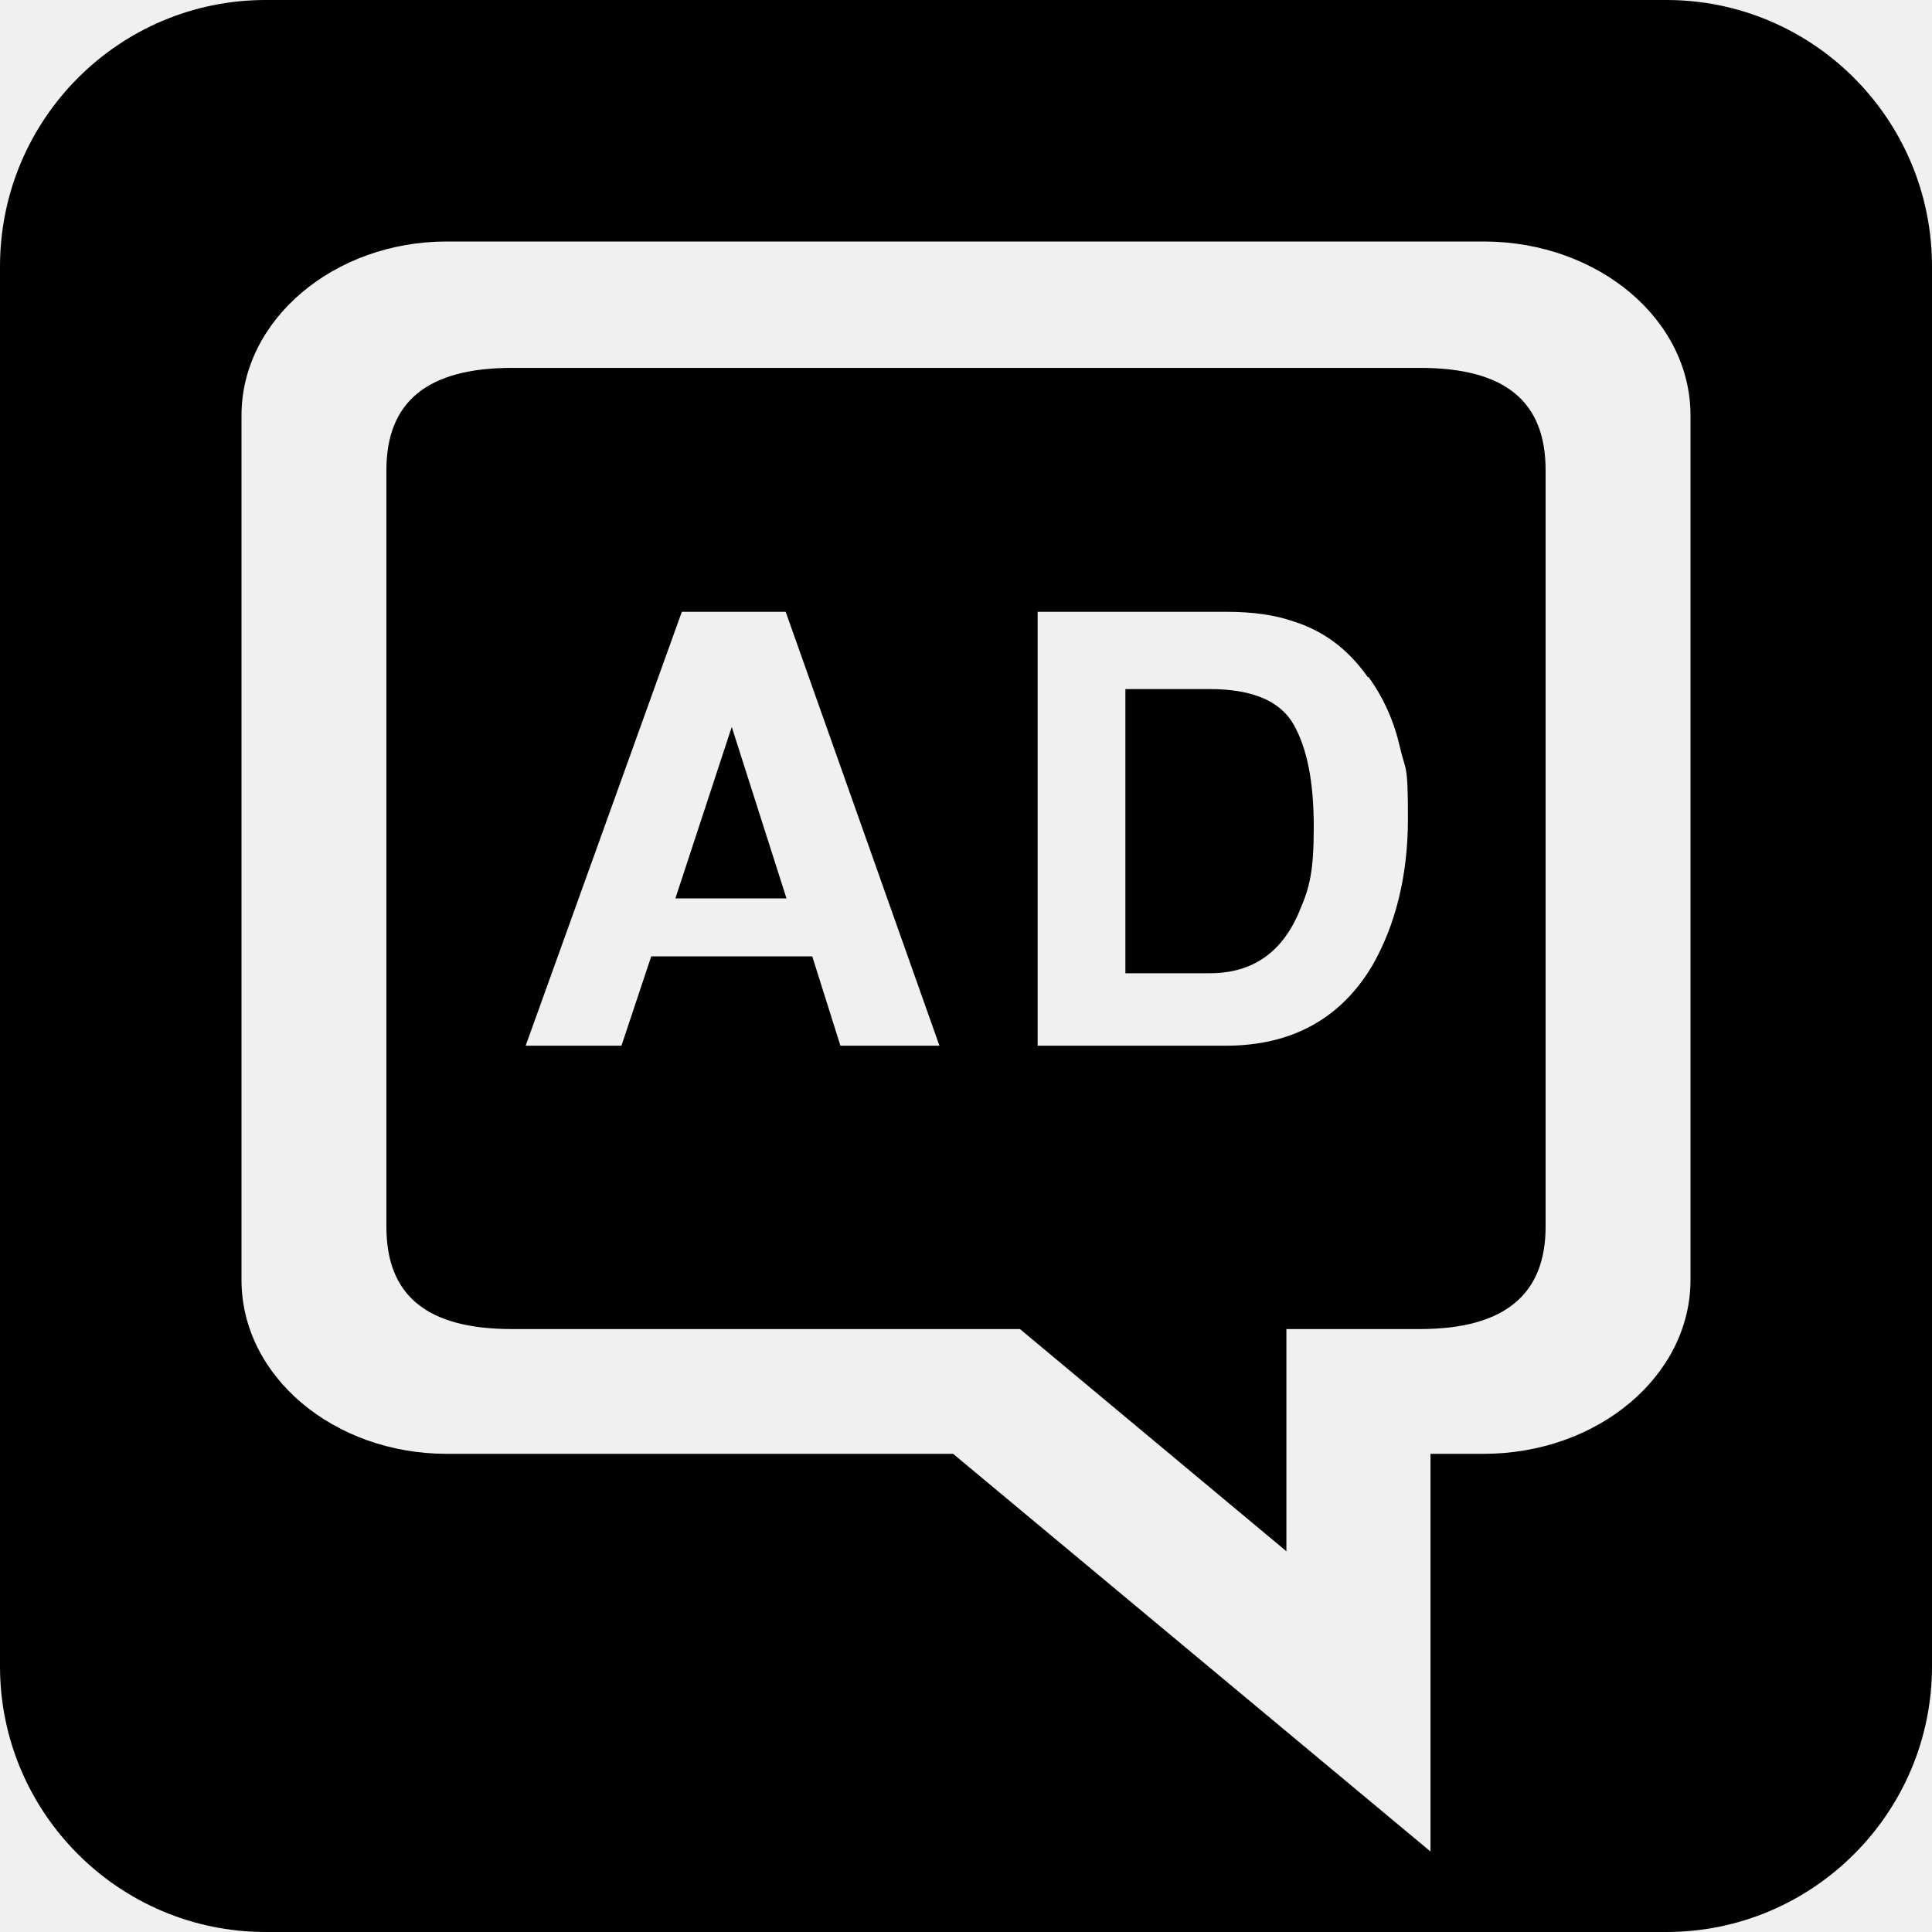
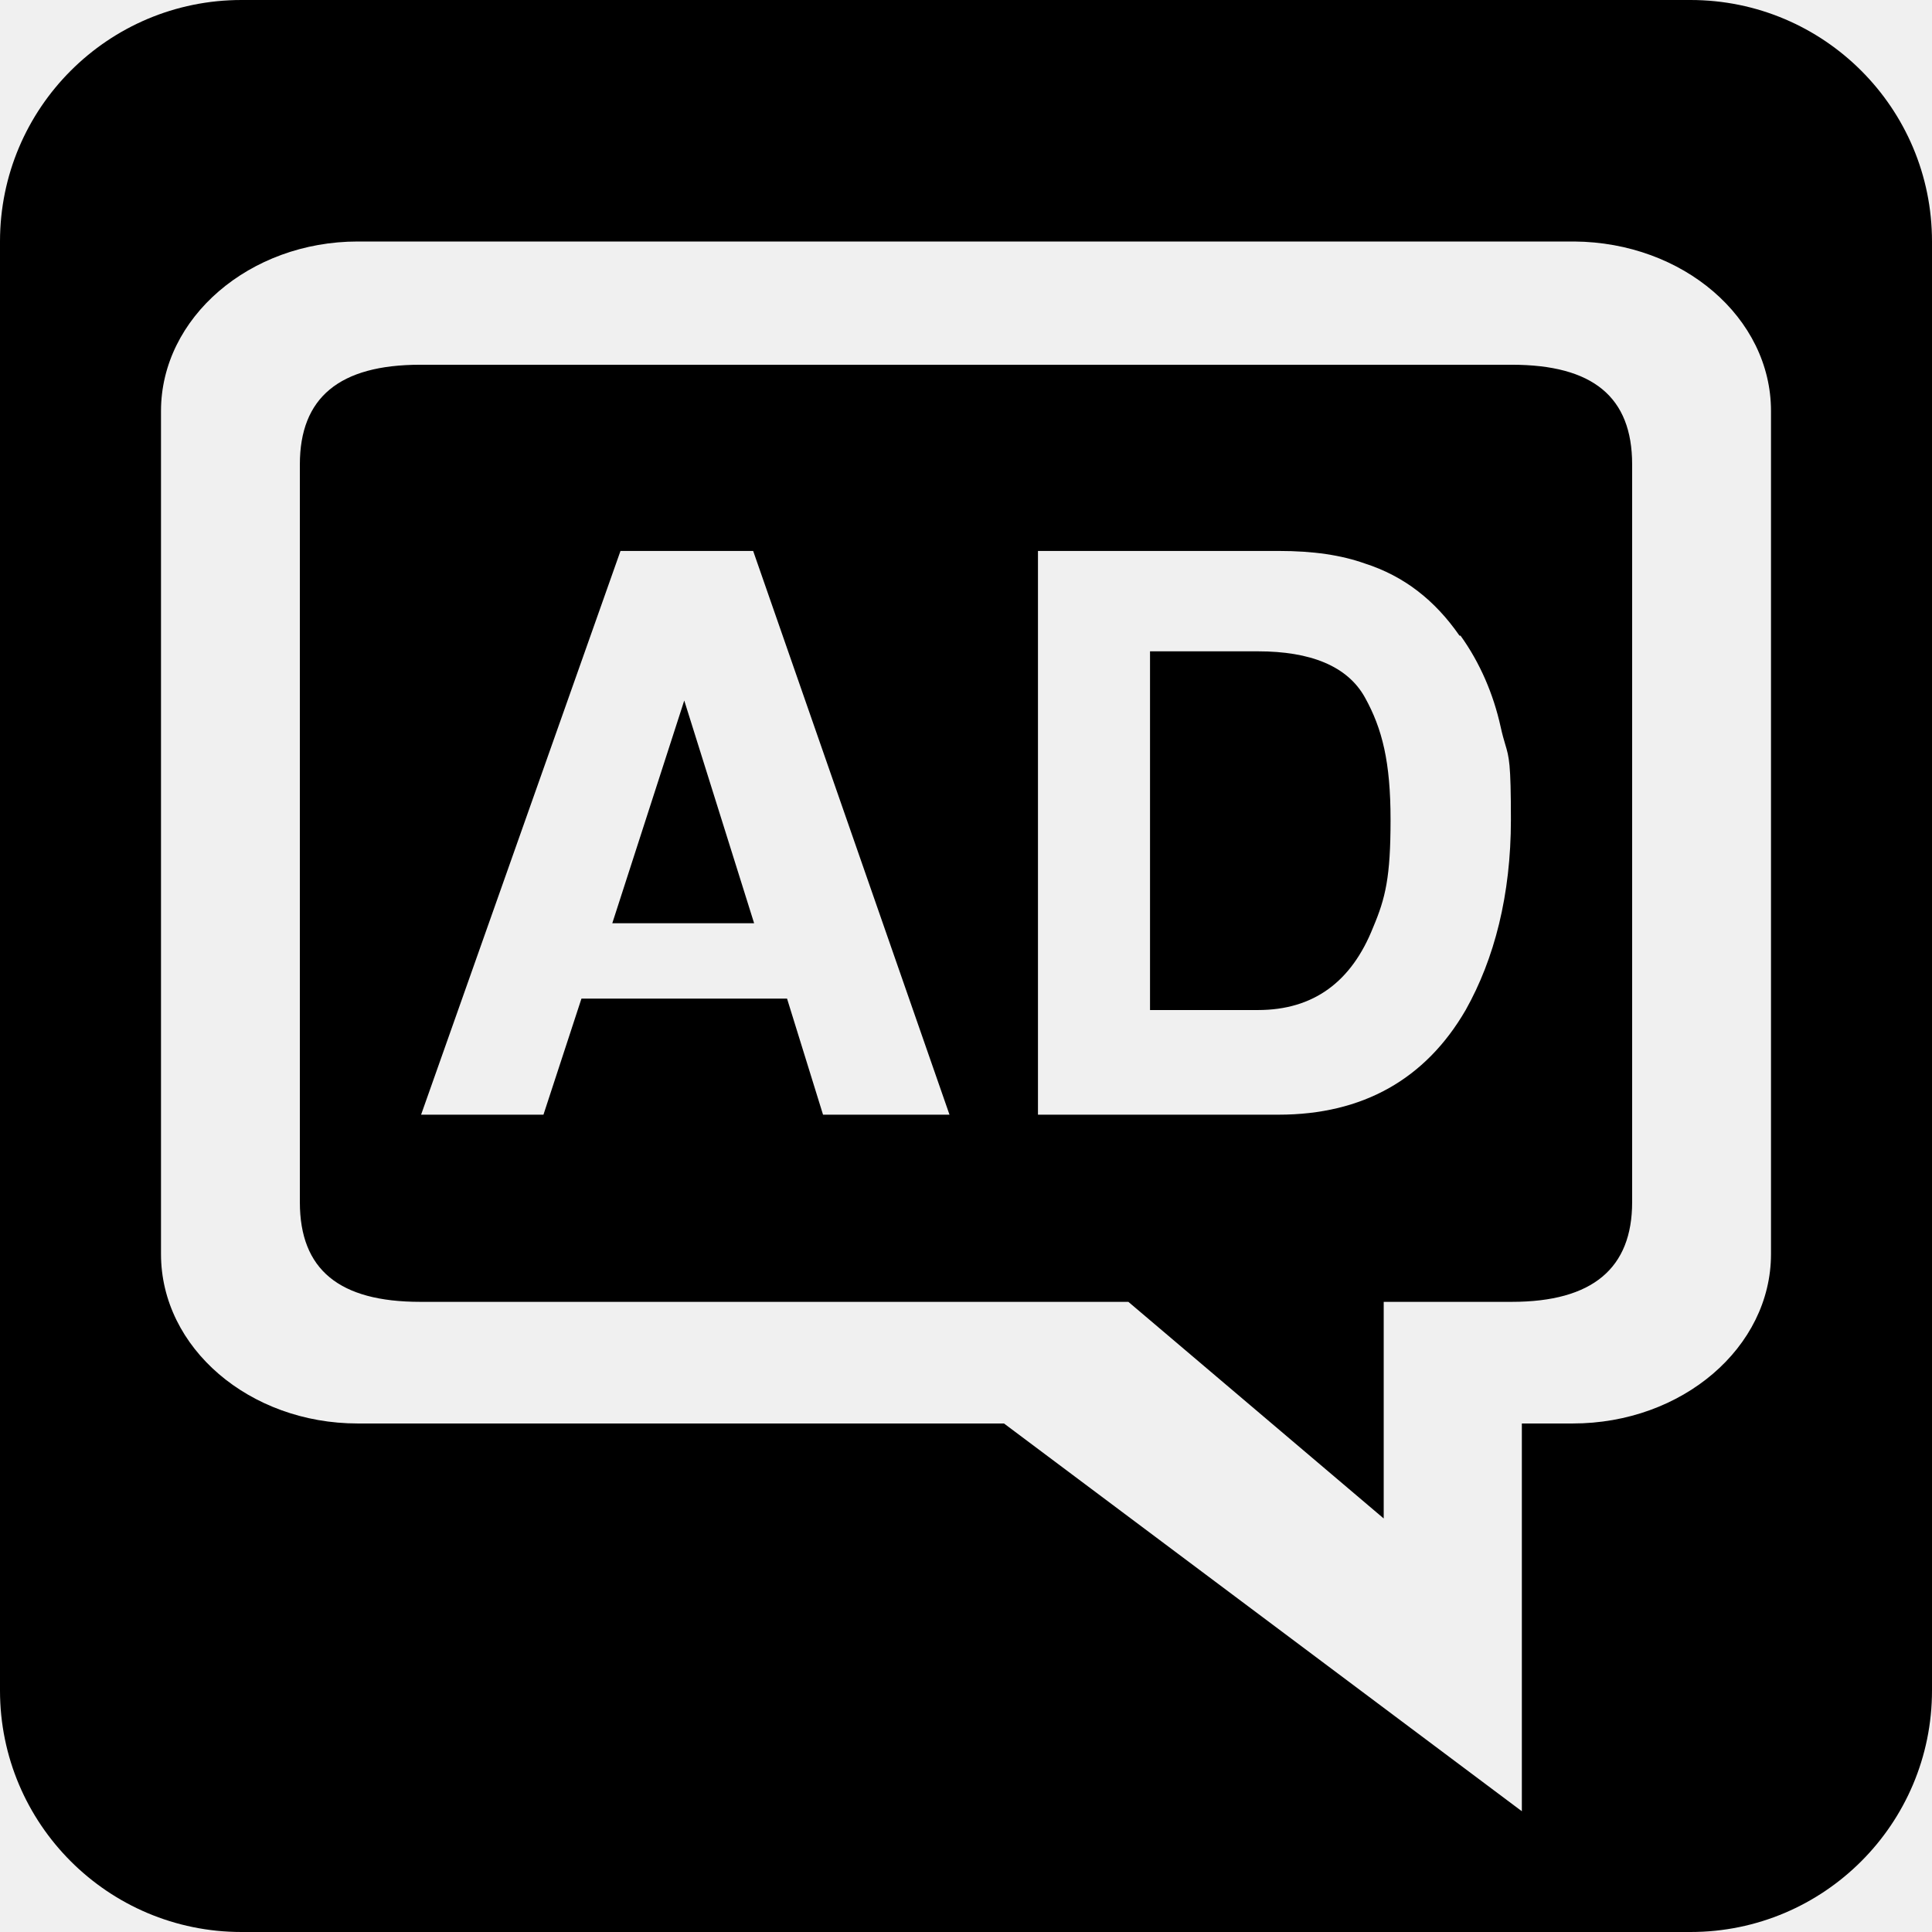
<svg xmlns="http://www.w3.org/2000/svg" width="24" height="24" viewBox="0 0 24 24" fill="none">
-   <g clip-path="url(#clip0_8324_4086)">
-     <path d="M9.77 11.16H8.39L9.09 9.03L9.77 11.16Z" class="icon__shape" fill="currentColor" />
-     <path d="M16.07 9C15.9 8.7 15.54 8.56 15.03 8.56H13.98V12.09H15.03C15.57 12.09 15.94 11.82 16.15 11.3C16.27 11.02 16.32 10.82 16.32 10.27C16.32 9.72 16.24 9.3 16.07 9ZM16.07 9C15.9 8.7 15.54 8.56 15.03 8.56H13.98V12.09H15.03C15.57 12.09 15.94 11.82 16.15 11.3C16.27 11.02 16.32 10.82 16.32 10.27C16.32 9.72 16.24 9.3 16.07 9ZM16.07 9C15.9 8.7 15.54 8.56 15.03 8.56H13.98V12.09H15.03C15.57 12.09 15.94 11.82 16.15 11.3C16.27 11.02 16.32 10.82 16.32 10.27C16.32 9.72 16.24 9.3 16.07 9ZM16.07 9C15.9 8.7 15.54 8.56 15.03 8.56H13.98V12.09H15.03C15.57 12.09 15.94 11.82 16.15 11.3C16.27 11.02 16.32 10.82 16.32 10.27C16.32 9.72 16.24 9.3 16.07 9ZM17.64 4.57H6.36C5.31 4.57 4.8 4.99 4.8 5.84V15.24C4.8 16.1 5.31 16.51 6.36 16.51H12.67L15.98 19.27V16.51H17.64C18.69 16.51 19.2 16.08 19.2 15.24V5.84C19.2 4.98 18.69 4.57 17.64 4.57ZM10.44 12.99L10.09 11.88H8.09L7.72 12.99H6.53L8.47 7.6H9.76L11.67 12.99H10.44ZM17.05 11.99C16.66 12.65 16.05 12.99 15.23 12.99H12.89V7.6H15.23C15.57 7.6 15.84 7.64 16.07 7.72C16.45 7.84 16.75 8.07 16.99 8.41H17C17.19 8.67 17.32 8.97 17.39 9.28C17.46 9.59 17.49 9.45 17.49 10.17C17.49 10.89 17.33 11.5 17.05 11.99ZM15.03 8.56H13.98V12.09H15.03C15.57 12.09 15.94 11.82 16.15 11.3C16.27 11.02 16.32 10.82 16.32 10.27C16.32 9.72 16.24 9.3 16.07 9C15.9 8.7 15.54 8.56 15.03 8.56ZM16.07 9C15.9 8.7 15.54 8.56 15.03 8.56H13.98V12.09H15.03C15.57 12.09 15.94 11.82 16.15 11.3C16.27 11.02 16.32 10.82 16.32 10.27C16.32 9.72 16.24 9.3 16.07 9ZM16.07 9C15.9 8.7 15.54 8.56 15.03 8.56H13.98V12.09H15.03C15.57 12.09 15.94 11.82 16.15 11.3C16.27 11.02 16.32 10.82 16.32 10.27C16.32 9.72 16.24 9.3 16.07 9ZM16.07 9C15.9 8.7 15.54 8.56 15.03 8.56H13.98V12.09H15.03C15.57 12.09 15.94 11.82 16.15 11.3C16.27 11.02 16.32 10.82 16.32 10.27C16.32 9.72 16.24 9.3 16.07 9ZM16.07 9C15.9 8.7 15.54 8.56 15.03 8.56H13.98V12.09H15.03C15.57 12.09 15.94 11.82 16.15 11.3C16.27 11.02 16.32 10.82 16.32 10.27C16.32 9.72 16.24 9.3 16.07 9Z" class="icon__shape" fill="currentColor" />
-     <path d="M20.7 0H3.3C1.48 0 0 1.48 0 3.31V20.7C0 22.52 1.48 24 3.3 24H20.7C22.52 24 24 22.52 24 20.7V3.31C24 1.48 22.52 0 20.7 0ZM21 15.9C21 17.09 19.85 18.06 18.43 18.06H17.77V23L11.84 18.06H5.55C4.15 18.06 3 17.1 3 15.9V5.16C3 3.97 4.15 3 5.55 3H18.45C19.86 3.01 21 3.97 21 5.16V15.9Z" class="icon__shape" fill="currentColor" />
+   <g clip-path="url(#clip0_8256_890)">
+     <path fill-rule="evenodd" clip-rule="evenodd" d="M3 0C1.343 0 0 1.343 0 3V21C0 22.657 1.343 24 3 24H21C22.657 24 24 22.657 24 21V3C24 1.343 22.657 0 21 0H3ZM18.78 4.531H5.22C4.214 4.531 3.725 4.94 3.725 5.769V14.934C3.725 15.773 4.214 16.172 5.22 16.172H14.017L17.189 18.863V16.172H18.78C19.786 16.172 20.275 15.753 20.275 14.934V5.769C20.275 4.93 19.786 4.531 18.78 4.531ZM19.537 17.683C20.898 17.683 22 16.738 22 15.578V5.106C22 3.946 20.907 3.01 19.556 3H4.444C3.102 3 2 3.946 2 5.106V15.578C2 16.747 3.102 17.683 4.444 17.683H12.472L18.905 22.5V17.683H19.537ZM9.368 11.469H7.606L8.5 8.702L9.368 11.469ZM9.777 12.405L10.224 13.847H11.795L9.356 6.844H7.708L5.231 13.847H6.751L7.223 12.405H9.777ZM15.627 8.091C16.278 8.091 16.738 8.273 16.955 8.663C17.172 9.053 17.274 9.468 17.274 10.183C17.274 10.897 17.211 11.157 17.057 11.521C16.789 12.197 16.317 12.547 15.627 12.547H14.286V8.091H15.627ZM15.883 13.847C16.93 13.847 17.709 13.405 18.207 12.547C18.564 11.911 18.769 11.118 18.769 10.183C18.769 9.48 18.747 9.408 18.698 9.245C18.682 9.191 18.663 9.127 18.641 9.027C18.552 8.624 18.386 8.234 18.143 7.896H18.13C17.824 7.455 17.441 7.156 16.955 7C16.662 6.896 16.317 6.844 15.883 6.844H12.894V13.847H15.883Z" class="icon__shape" fill="currentColor" />
  </g>
  <defs>
-     <clipPath id="clip0_8324_4086">
+     <clipPath id="clip0_8256_890">
      <rect width="24" height="24" fill="white" />
    </clipPath>
  </defs>
</svg>
